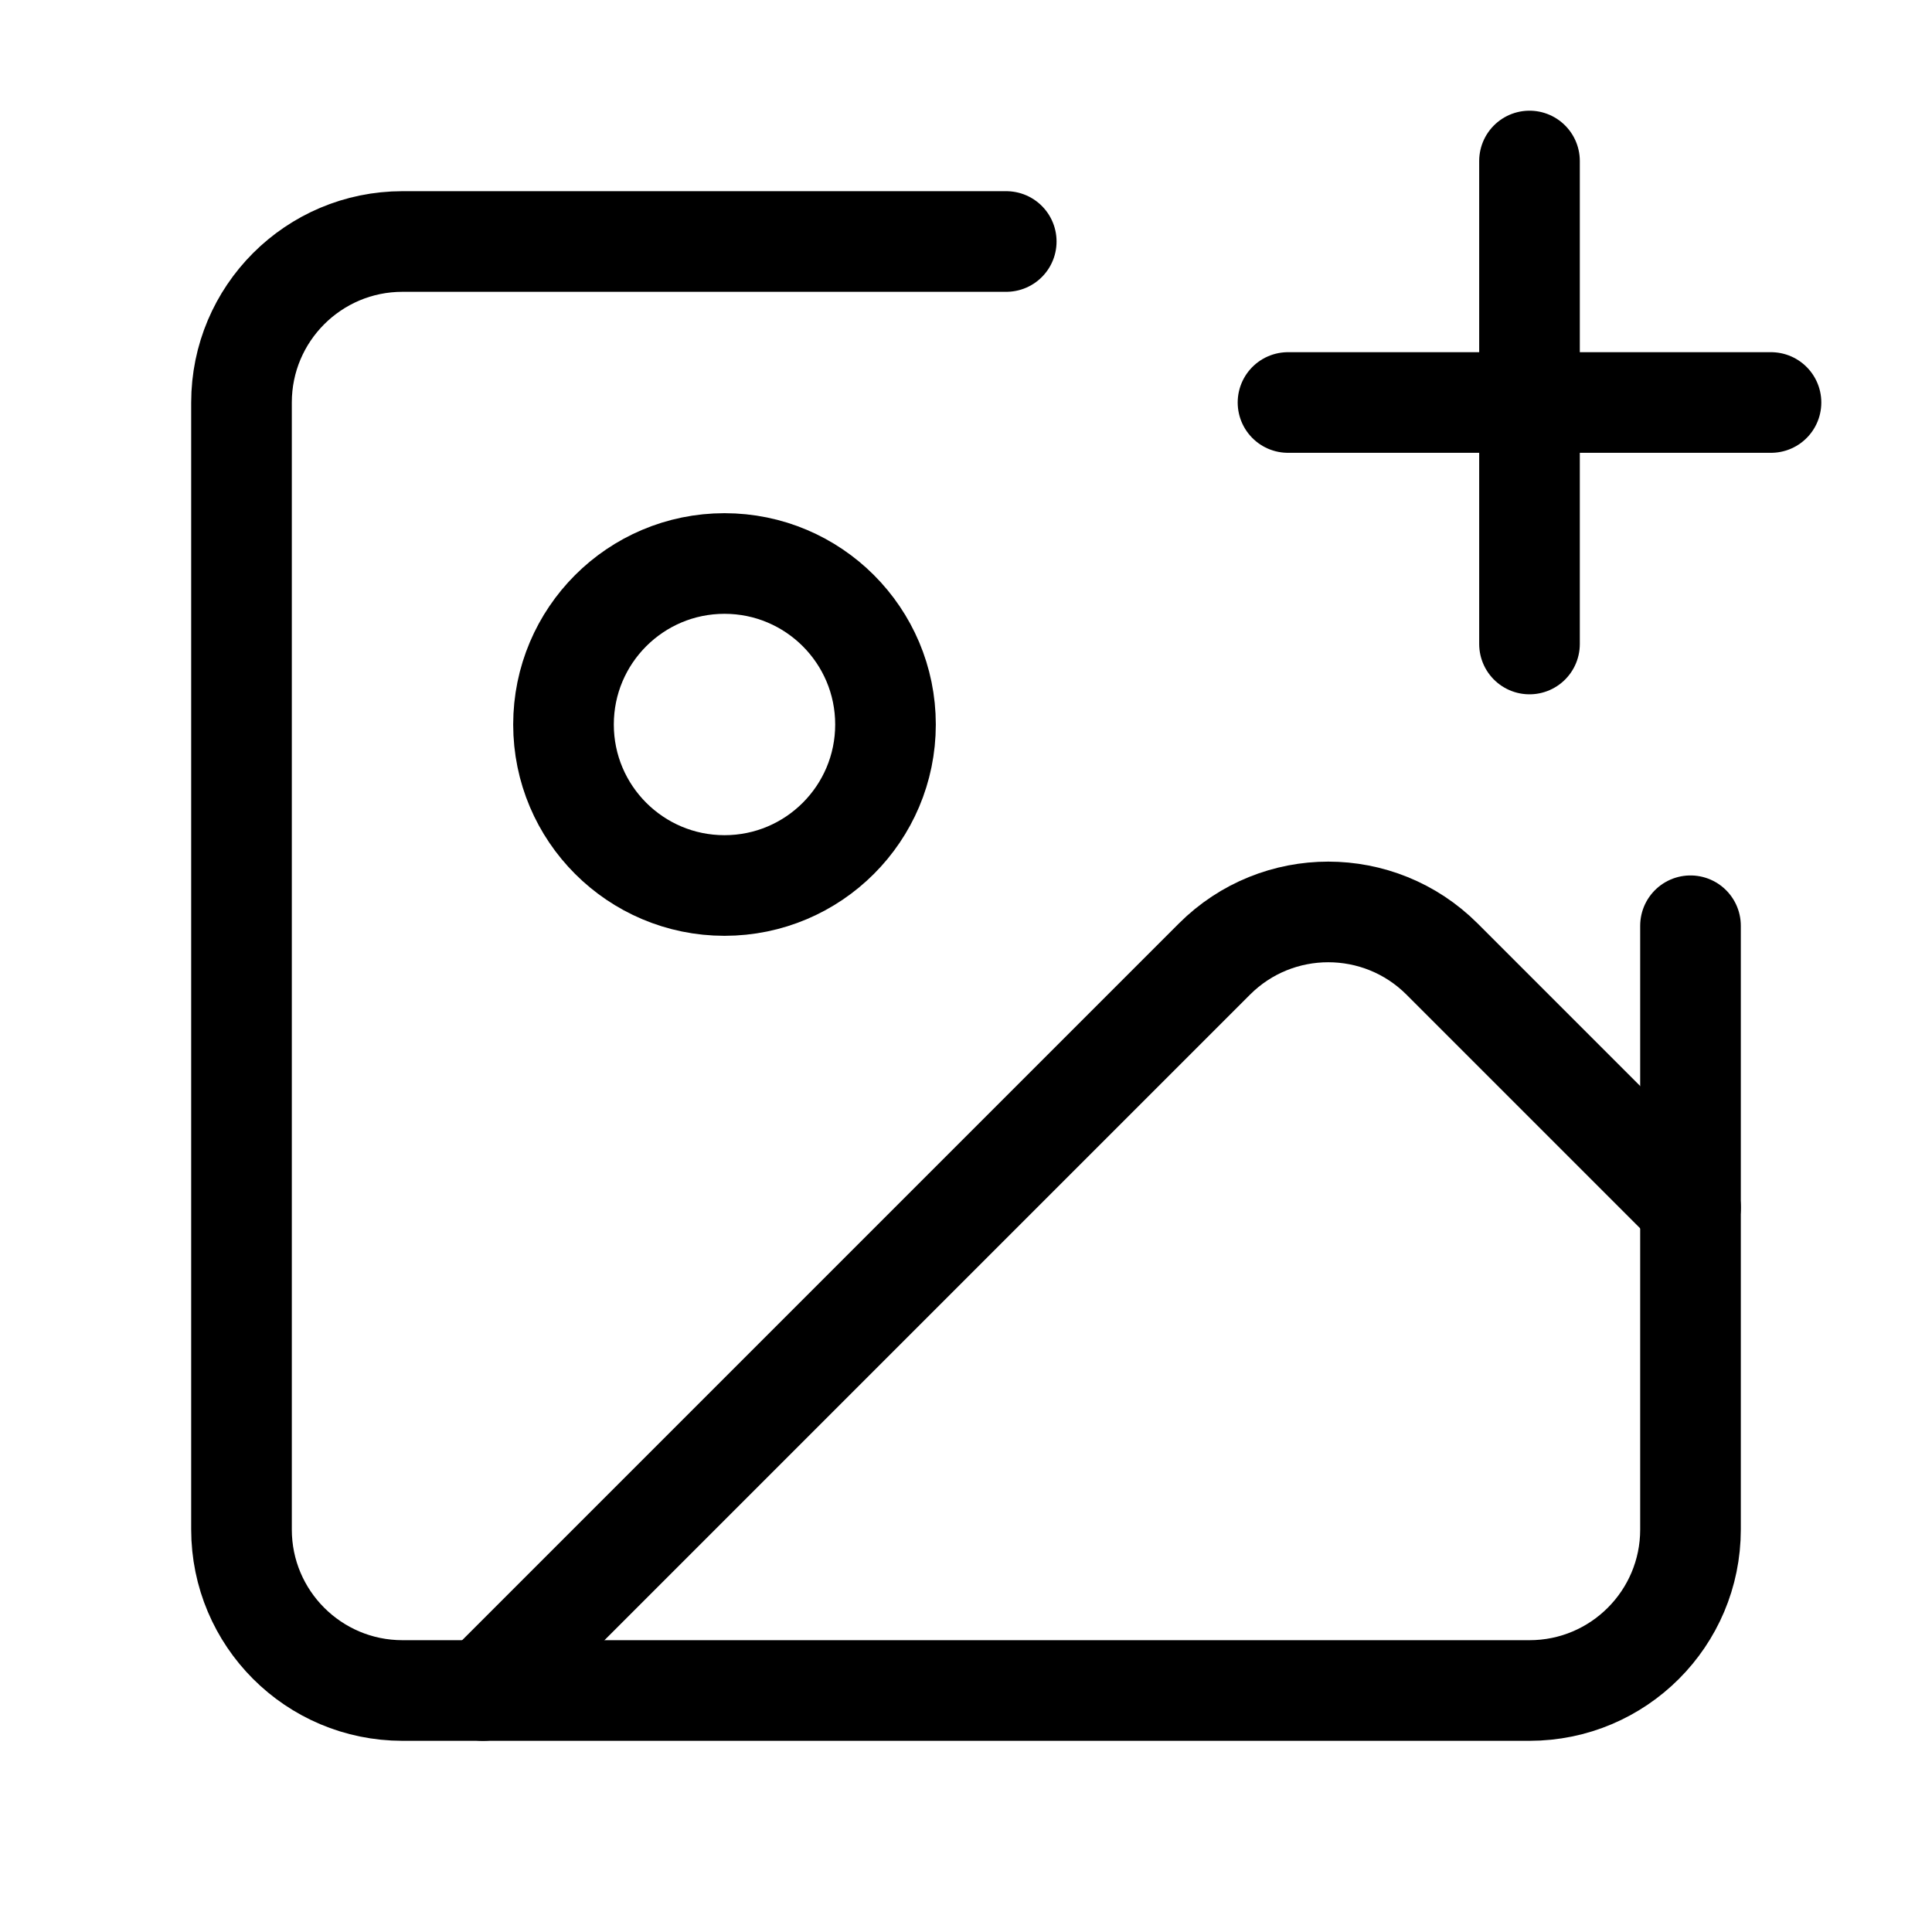
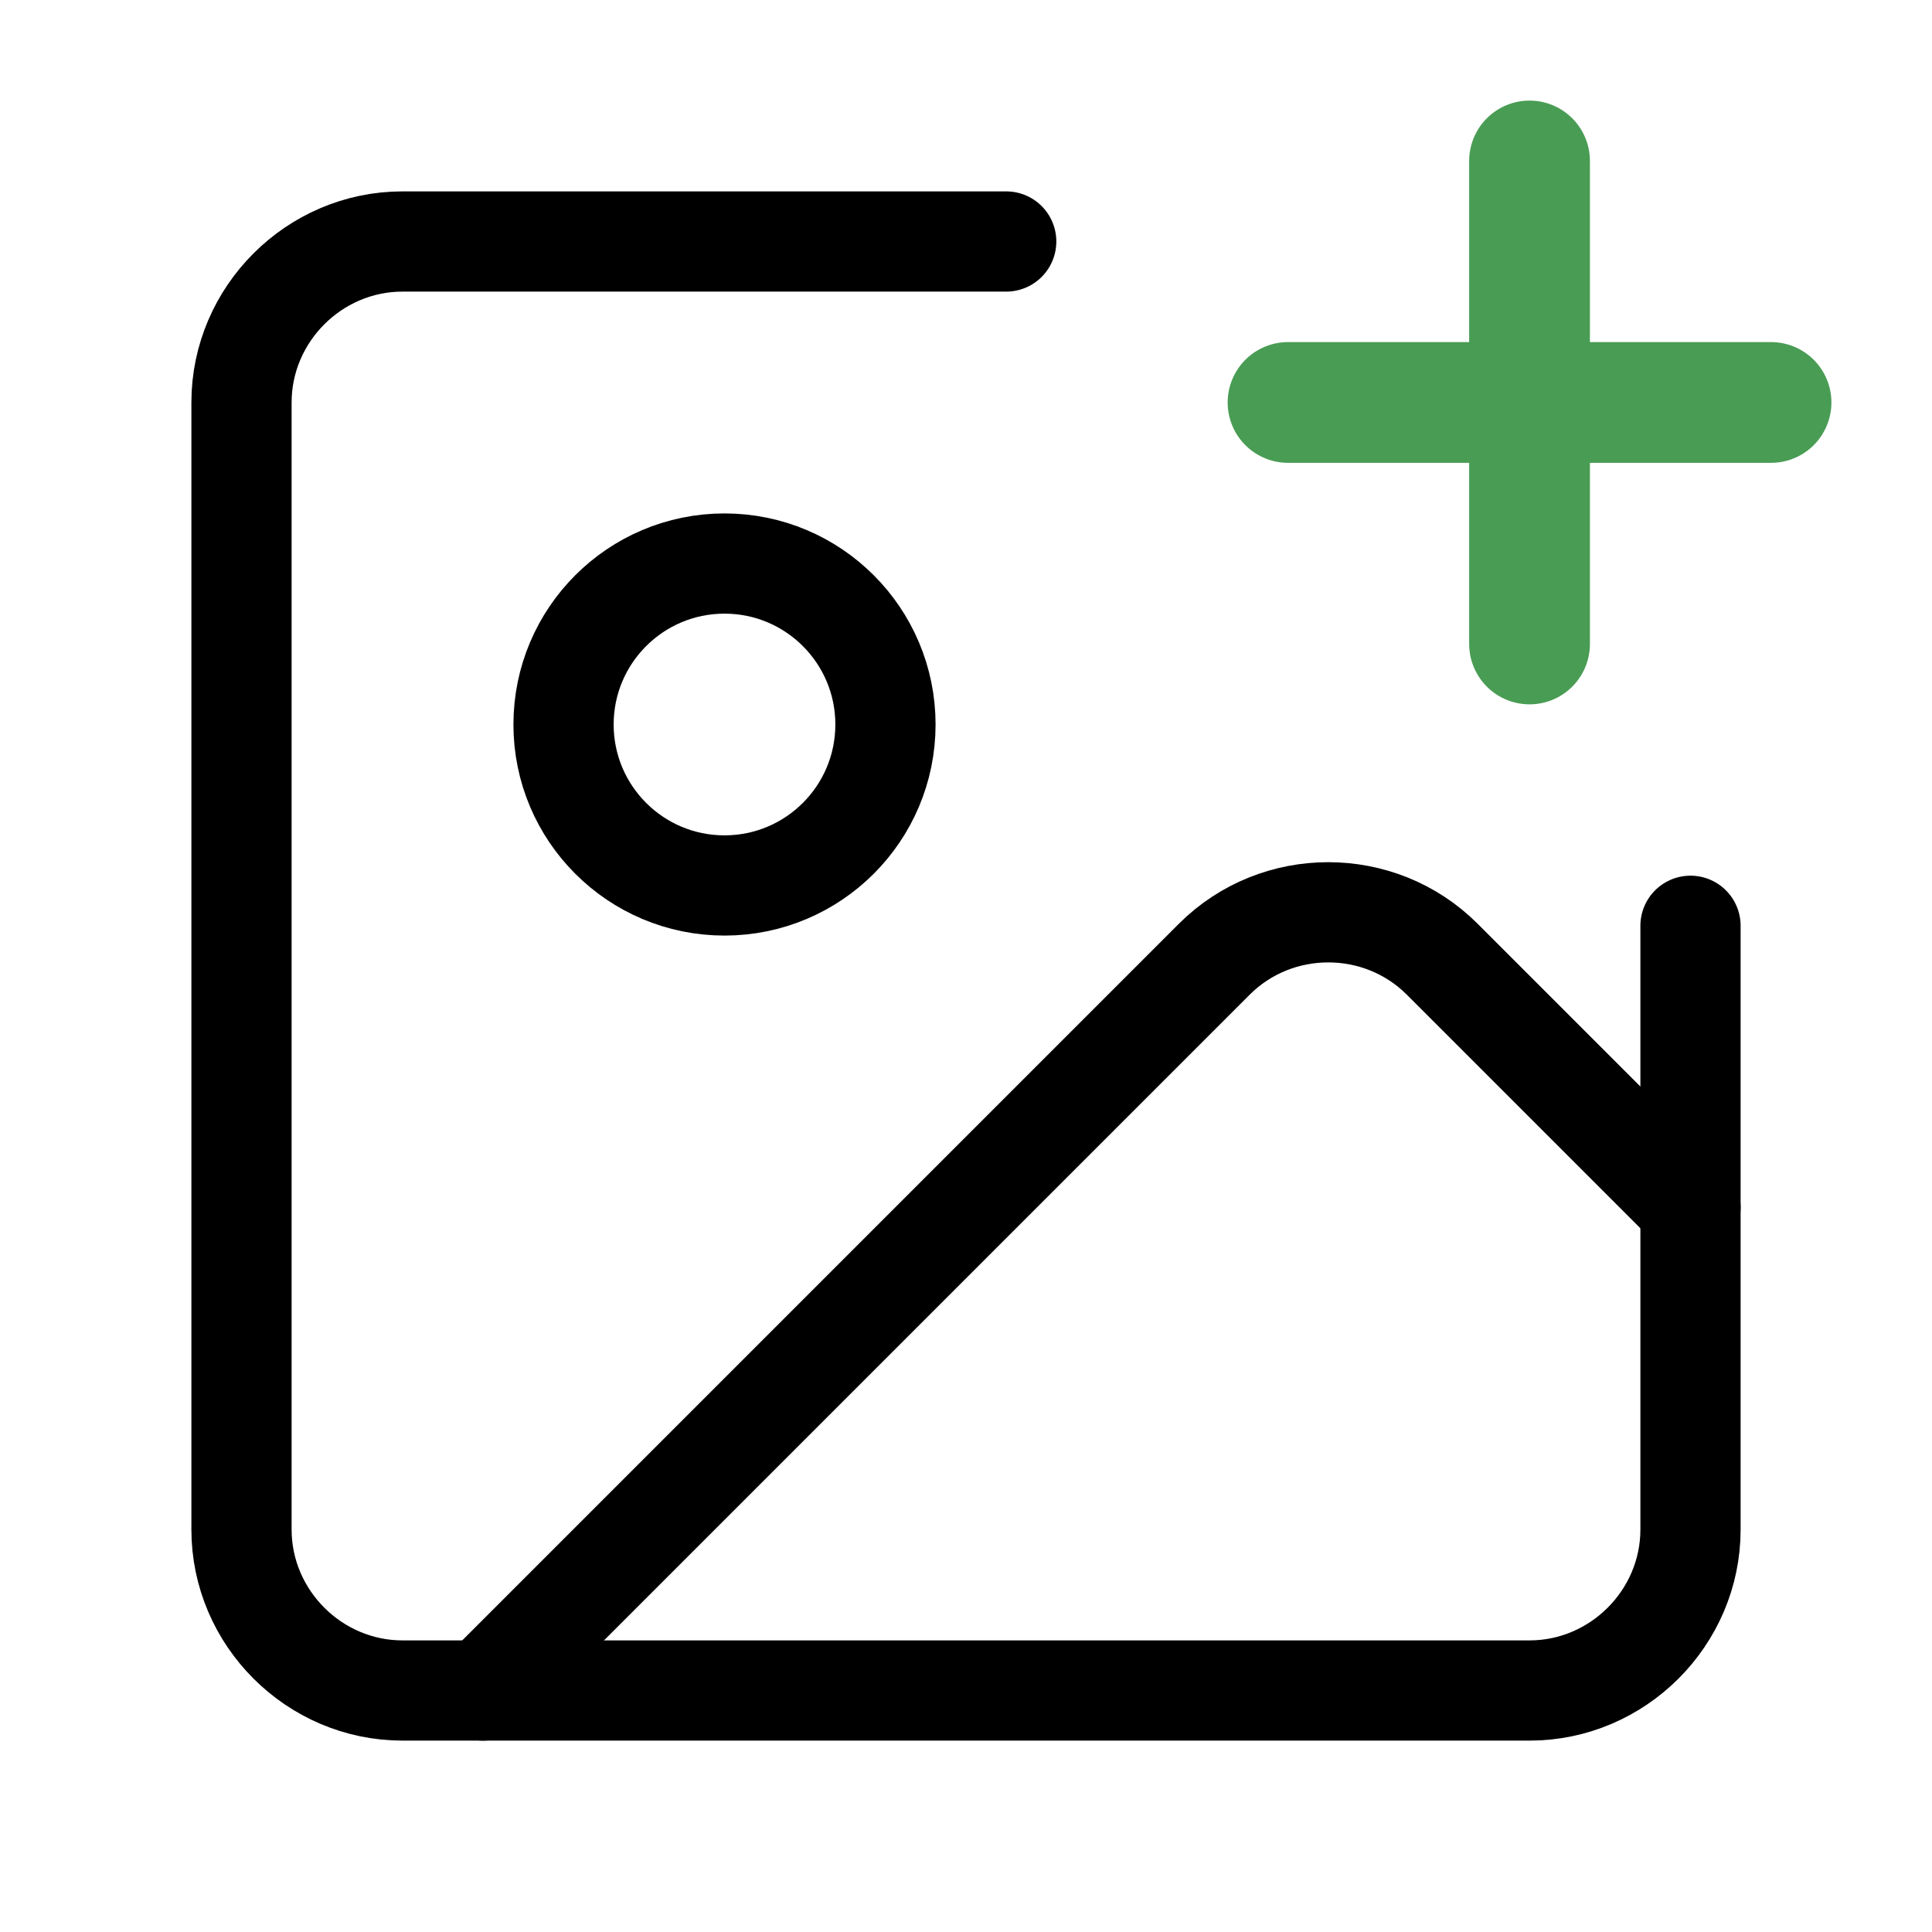
- <svg xmlns="http://www.w3.org/2000/svg" width="16" height="16" viewBox="0 0 24 24" fill="none" stroke="#000000" stroke-width="1.25" stroke-linecap="round" stroke-linejoin="round" class="lucide lucide-image-plus-icon lucide-image-plus">
-   <path d="M16 5h6" />
-   <path d="M19 2v6" />
-   <path d="M21 11.5V19a2 2 0 0 1-2 2H5a2 2 0 0 1-2-2V5a2 2 0 0 1 2-2h7.5" />
-   <path d="m21 15-3.086-3.086a2 2 0 0 0-2.828 0L6 21" />
-   <circle cx="9" cy="9" r="2" />
+ <svg xmlns="http://www.w3.org/2000/svg" width="100%" height="100%" viewBox="0 0 16 16" version="1.1" xml:space="preserve" style="fill-rule:evenodd;clip-rule:evenodd;stroke-linecap:round;stroke-linejoin:round;">
+   <path d="M10.667,3.333L14.667,3.333" style="fill:none;fill-rule:nonzero;stroke:#499c54;stroke-width:1px;" />
+   <path d="M12.667,1.333L12.667,5.333" style="fill:none;fill-rule:nonzero;stroke:#499c54;stroke-width:1px;" />
+   <path d="M14,7.667L14,12.667C14,13.398 13.398,14 12.667,14L3.333,14C2.602,14 2,13.398 2,12.667L2,3.333C2,2.602 2.602,2 3.333,2L8.333,2" style="fill:none;fill-rule:nonzero;stroke:#000;stroke-width:0.83px;" />
+   <path d="M14,10L11.943,7.943C11.425,7.426 10.575,7.426 10.057,7.943L4,14" style="fill:none;fill-rule:nonzero;stroke:#000;stroke-width:0.83px;" />
+   <circle cx="6" cy="6" r="1.333" style="fill:none;stroke:#000;stroke-width:0.83px;" />
</svg>
